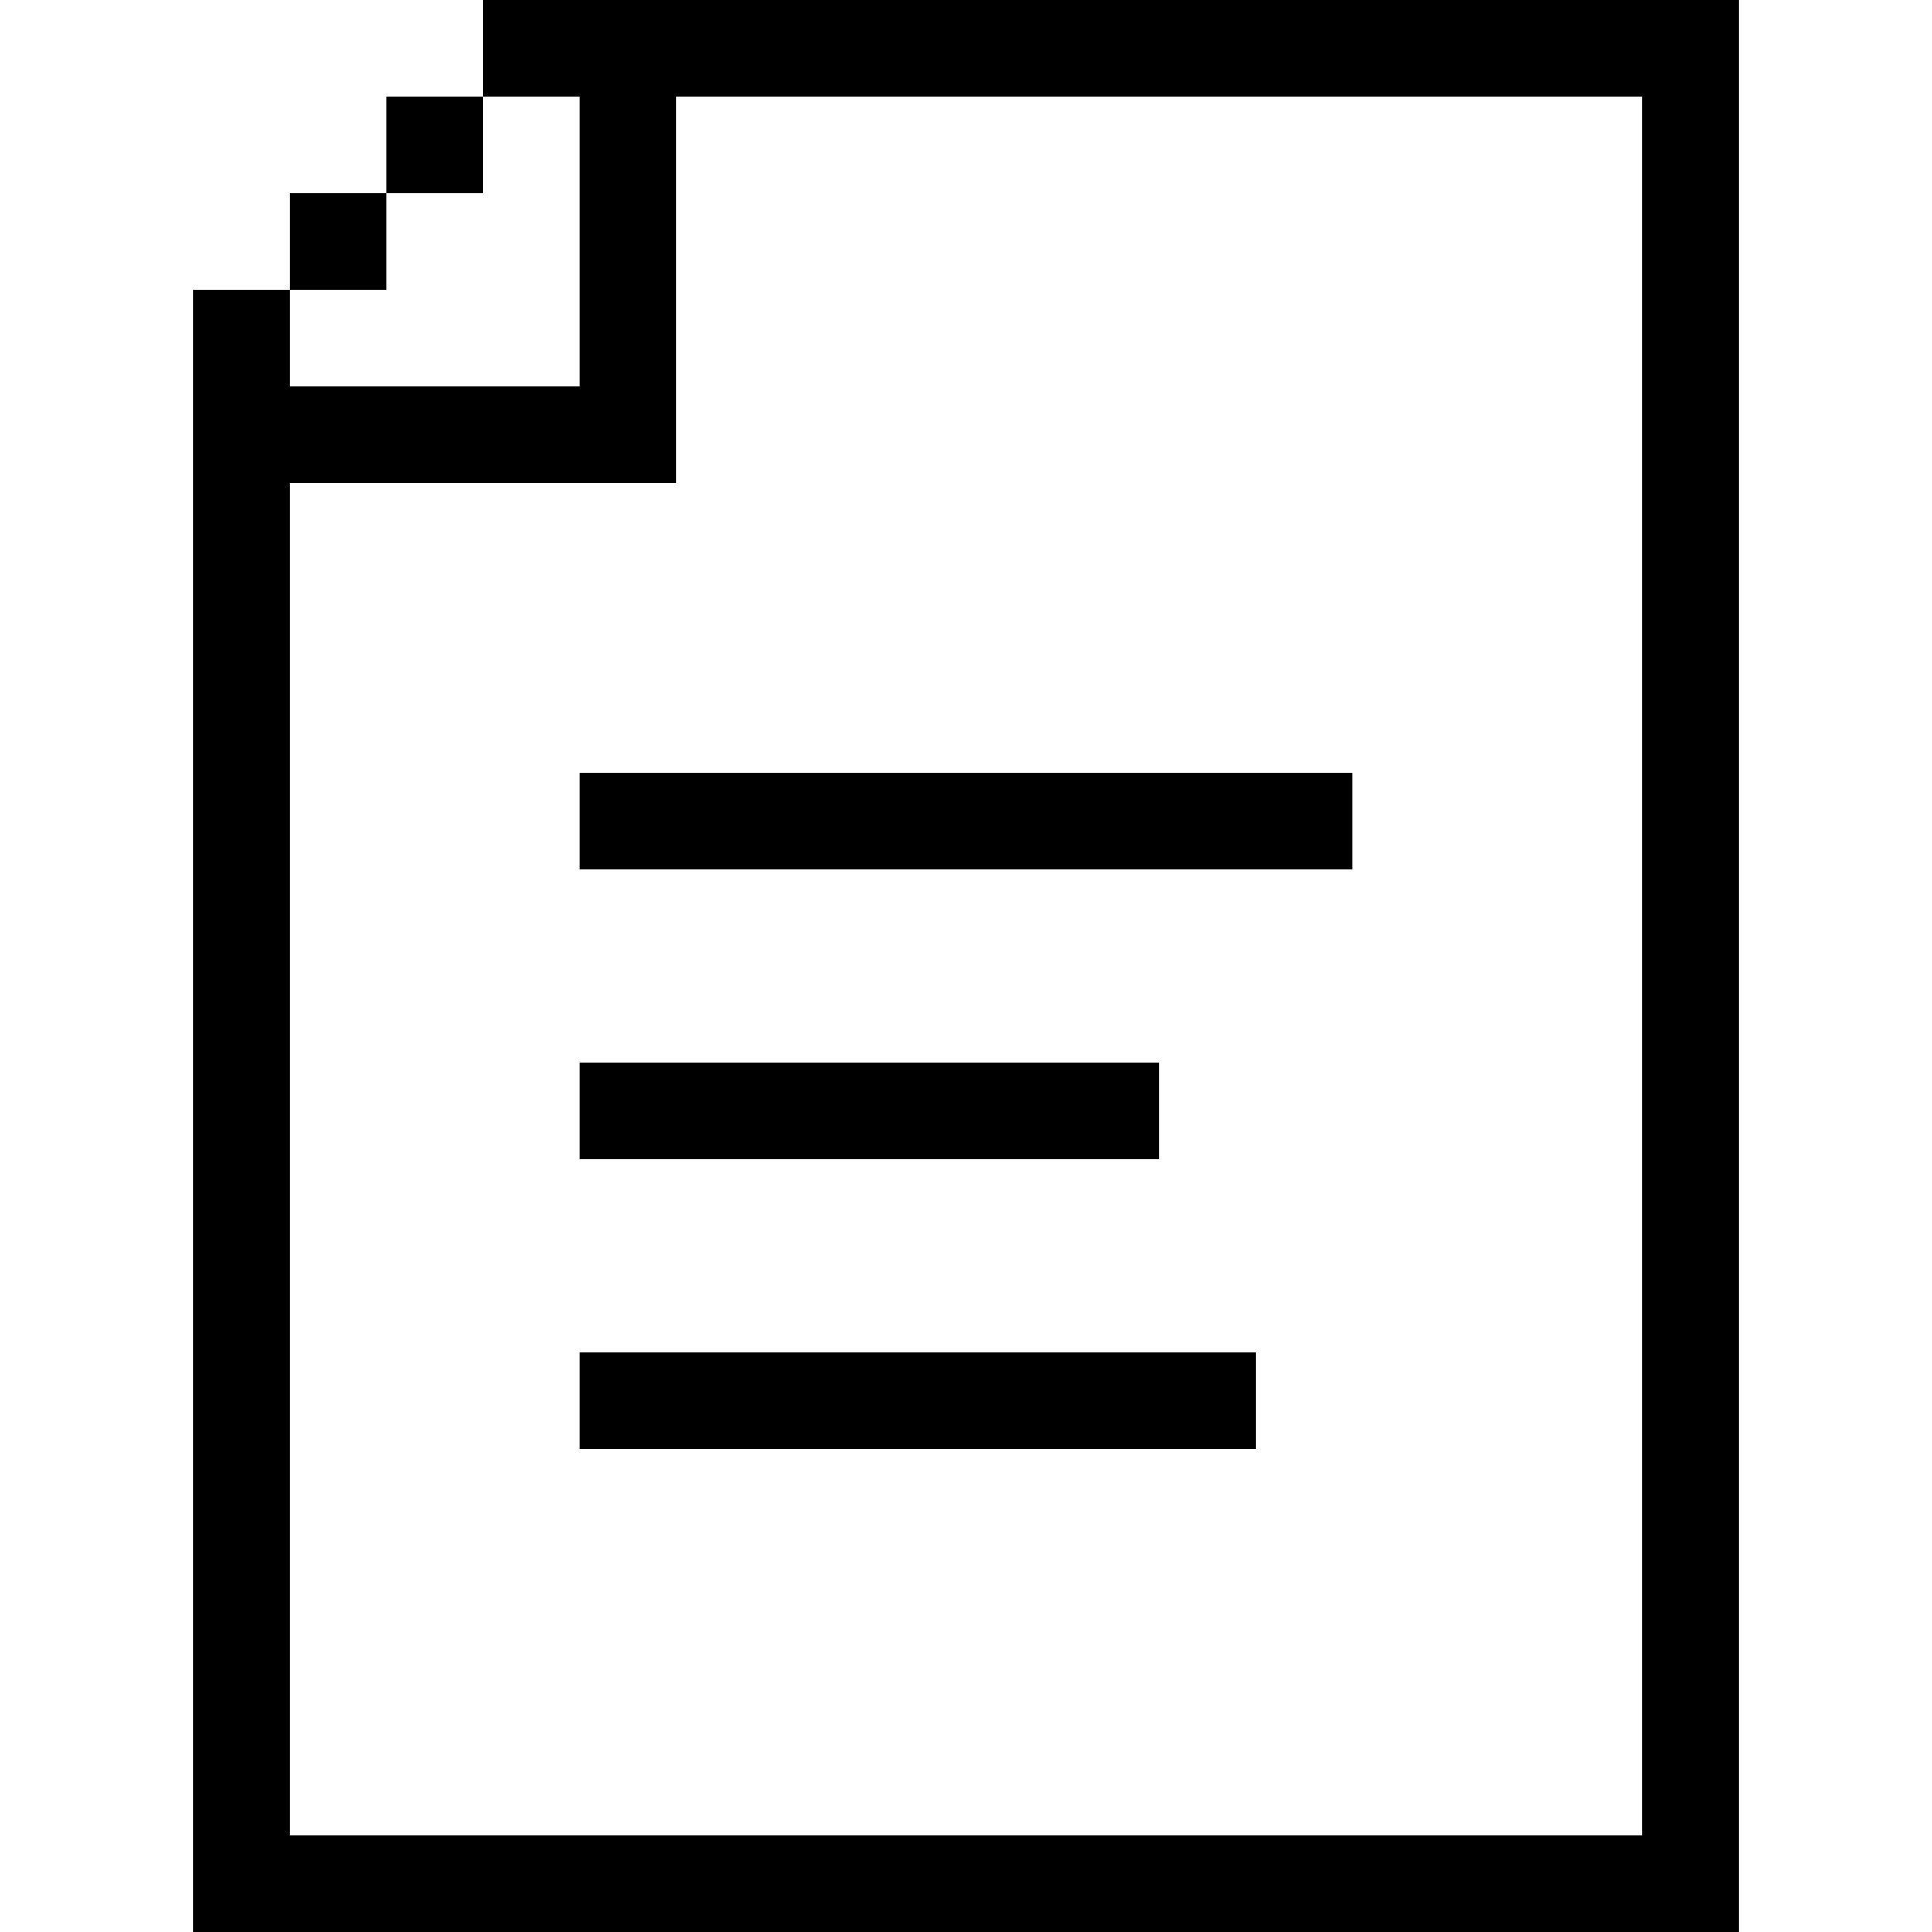
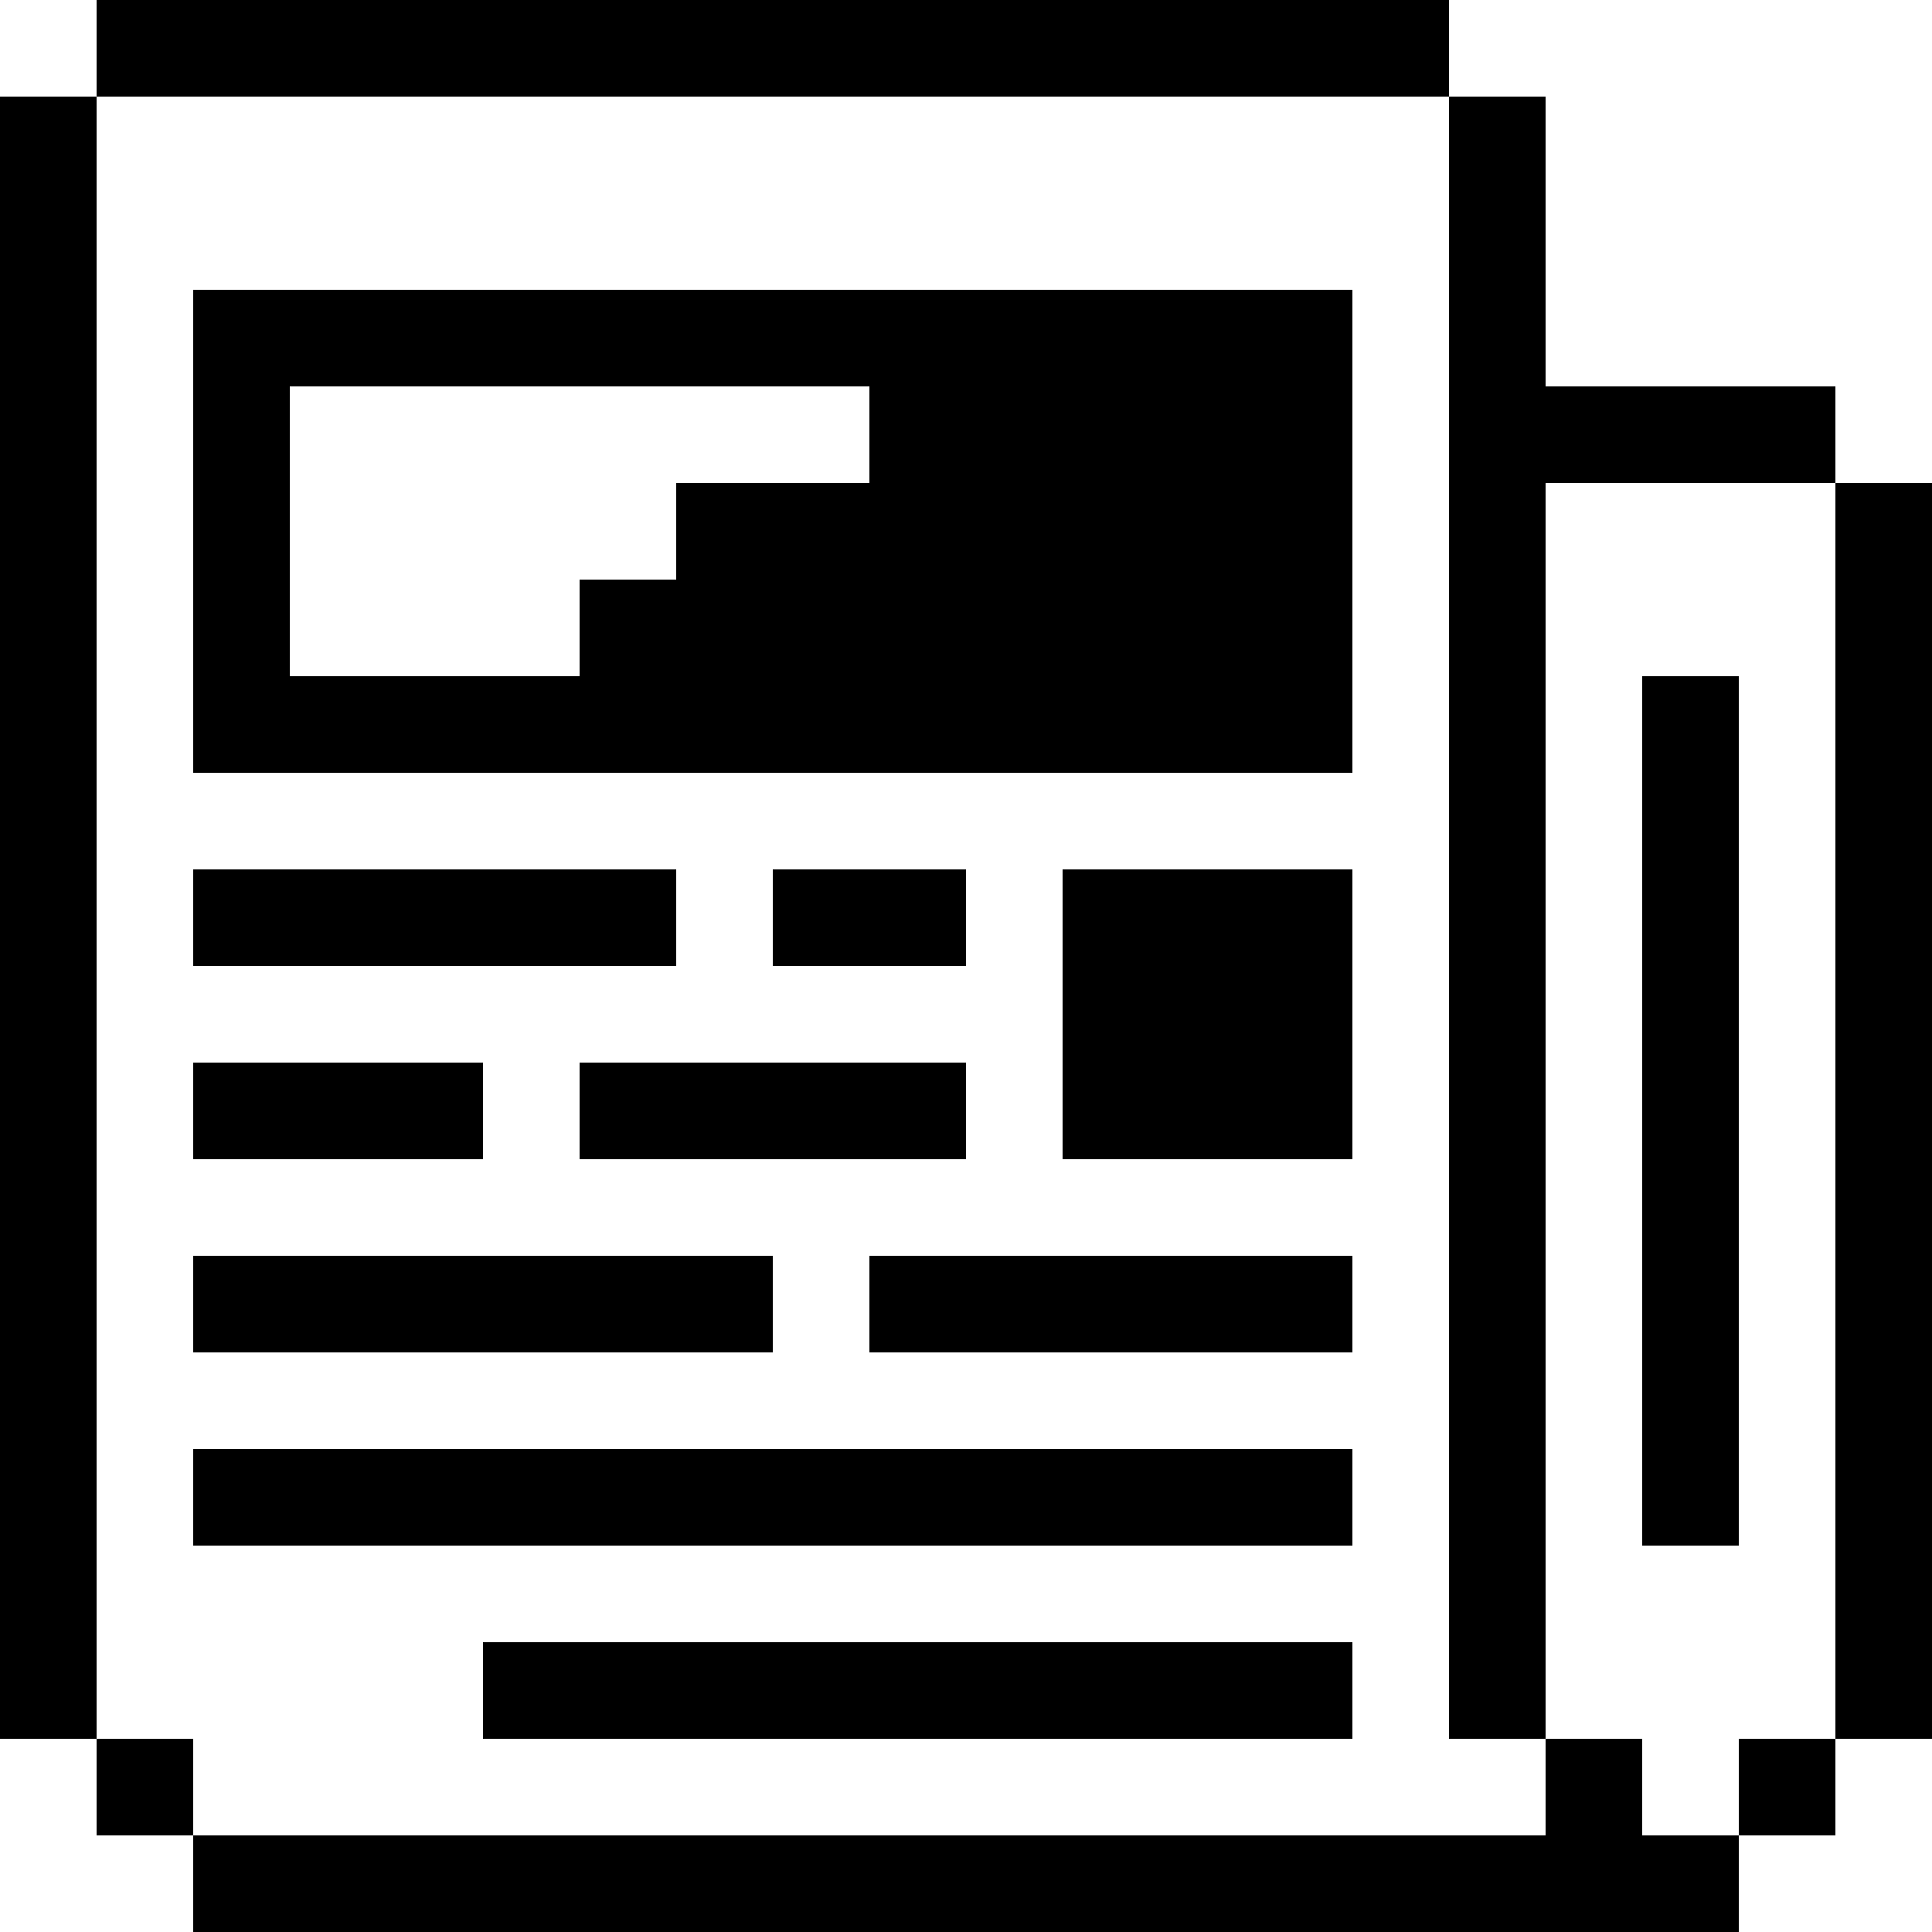
- <svg xmlns="http://www.w3.org/2000/svg" version="1.1" viewBox="0 0 20 20" width="20" height="20">
+ <svg xmlns="http://www.w3.org/2000/svg" version="1.1" viewBox="0 0 20 20">
+   <rect width="1" height="1" x="1" y="0" fill="hsl(0, 0%, 0%)" />
+   <rect width="1" height="1" x="2" y="0" fill="hsl(0, 0%, 0%)" />
+   <rect width="1" height="1" x="3" y="0" fill="hsl(0, 0%, 0%)" />
+   <rect width="1" height="1" x="4" y="0" fill="hsl(0, 0%, 0%)" />
  <rect width="1" height="1" x="5" y="0" fill="hsl(0, 0%, 0%)" />
  <rect width="1" height="1" x="6" y="0" fill="hsl(0, 0%, 0%)" />
  <rect width="1" height="1" x="7" y="0" fill="hsl(0, 0%, 0%)" />
  <rect width="1" height="1" x="8" y="0" fill="hsl(0, 0%, 0%)" />
  <rect width="1" height="1" x="9" y="0" fill="hsl(0, 0%, 0%)" />
  <rect width="1" height="1" x="10" y="0" fill="hsl(0, 0%, 0%)" />
  <rect width="1" height="1" x="11" y="0" fill="hsl(0, 0%, 0%)" />
  <rect width="1" height="1" x="12" y="0" fill="hsl(0, 0%, 0%)" />
  <rect width="1" height="1" x="13" y="0" fill="hsl(0, 0%, 0%)" />
  <rect width="1" height="1" x="14" y="0" fill="hsl(0, 0%, 0%)" />
-   <rect width="1" height="1" x="15" y="0" fill="hsl(0, 0%, 0%)" />
-   <rect width="1" height="1" x="16" y="0" fill="hsl(0, 0%, 0%)" />
-   <rect width="1" height="1" x="17" y="0" fill="hsl(0, 0%, 0%)" />
-   <rect width="1" height="1" x="4" y="1" fill="hsl(0, 0%, 0%)" />
-   <rect width="1" height="1" x="6" y="1" fill="hsl(0, 0%, 0%)" />
-   <rect width="1" height="1" x="17" y="1" fill="hsl(0, 0%, 0%)" />
-   <rect width="1" height="1" x="3" y="2" fill="hsl(0, 0%, 0%)" />
-   <rect width="1" height="1" x="6" y="2" fill="hsl(0, 0%, 0%)" />
-   <rect width="1" height="1" x="17" y="2" fill="hsl(0, 0%, 0%)" />
+   <rect width="1" height="1" x="0" y="1" fill="hsl(0, 0%, 0%)" />
+   <rect width="1" height="1" x="15" y="1" fill="hsl(0, 0%, 0%)" />
+   <rect width="1" height="1" x="0" y="2" fill="hsl(0, 0%, 0%)" />
+   <rect width="1" height="1" x="15" y="2" fill="hsl(0, 0%, 0%)" />
+   <rect width="1" height="1" x="0" y="3" fill="hsl(0, 0%, 0%)" />
  <rect width="1" height="1" x="2" y="3" fill="hsl(0, 0%, 0%)" />
+   <rect width="1" height="1" x="3" y="3" fill="hsl(0, 0%, 0%)" />
+   <rect width="1" height="1" x="4" y="3" fill="hsl(0, 0%, 0%)" />
+   <rect width="1" height="1" x="5" y="3" fill="hsl(0, 0%, 0%)" />
  <rect width="1" height="1" x="6" y="3" fill="hsl(0, 0%, 0%)" />
-   <rect width="1" height="1" x="17" y="3" fill="hsl(0, 0%, 0%)" />
+   <rect width="1" height="1" x="7" y="3" fill="hsl(0, 0%, 0%)" />
+   <rect width="1" height="1" x="8" y="3" fill="hsl(0, 0%, 0%)" />
+   <rect width="1" height="1" x="9" y="3" fill="hsl(0, 0%, 0%)" />
+   <rect width="1" height="1" x="10" y="3" fill="hsl(0, 0%, 0%)" />
+   <rect width="1" height="1" x="11" y="3" fill="hsl(0, 0%, 0%)" />
+   <rect width="1" height="1" x="12" y="3" fill="hsl(0, 0%, 0%)" />
+   <rect width="1" height="1" x="13" y="3" fill="hsl(0, 0%, 0%)" />
+   <rect width="1" height="1" x="15" y="3" fill="hsl(0, 0%, 0%)" />
+   <rect width="1" height="1" x="0" y="4" fill="hsl(0, 0%, 0%)" />
  <rect width="1" height="1" x="2" y="4" fill="hsl(0, 0%, 0%)" />
-   <rect width="1" height="1" x="3" y="4" fill="hsl(0, 0%, 0%)" />
-   <rect width="1" height="1" x="4" y="4" fill="hsl(0, 0%, 0%)" />
-   <rect width="1" height="1" x="5" y="4" fill="hsl(0, 0%, 0%)" />
-   <rect width="1" height="1" x="6" y="4" fill="hsl(0, 0%, 0%)" />
+   <rect width="1" height="1" x="9" y="4" fill="hsl(0, 0%, 0%)" />
+   <rect width="1" height="1" x="10" y="4" fill="hsl(0, 0%, 0%)" />
+   <rect width="1" height="1" x="11" y="4" fill="hsl(0, 0%, 0%)" />
+   <rect width="1" height="1" x="12" y="4" fill="hsl(0, 0%, 0%)" />
+   <rect width="1" height="1" x="13" y="4" fill="hsl(0, 0%, 0%)" />
+   <rect width="1" height="1" x="15" y="4" fill="hsl(0, 0%, 0%)" />
+   <rect width="1" height="1" x="16" y="4" fill="hsl(0, 0%, 0%)" />
  <rect width="1" height="1" x="17" y="4" fill="hsl(0, 0%, 0%)" />
+   <rect width="1" height="1" x="18" y="4" fill="hsl(0, 0%, 0%)" />
+   <rect width="1" height="1" x="0" y="5" fill="hsl(0, 0%, 0%)" />
  <rect width="1" height="1" x="2" y="5" fill="hsl(0, 0%, 0%)" />
-   <rect width="1" height="1" x="17" y="5" fill="hsl(0, 0%, 0%)" />
+   <rect width="1" height="1" x="7" y="5" fill="hsl(0, 0%, 0%)" />
+   <rect width="1" height="1" x="8" y="5" fill="hsl(0, 0%, 0%)" />
+   <rect width="1" height="1" x="9" y="5" fill="hsl(0, 0%, 0%)" />
+   <rect width="1" height="1" x="10" y="5" fill="hsl(0, 0%, 0%)" />
+   <rect width="1" height="1" x="11" y="5" fill="hsl(0, 0%, 0%)" />
+   <rect width="1" height="1" x="12" y="5" fill="hsl(0, 0%, 0%)" />
+   <rect width="1" height="1" x="13" y="5" fill="hsl(0, 0%, 0%)" />
+   <rect width="1" height="1" x="15" y="5" fill="hsl(0, 0%, 0%)" />
+   <rect width="1" height="1" x="19" y="5" fill="hsl(0, 0%, 0%)" />
+   <rect width="1" height="1" x="0" y="6" fill="hsl(0, 0%, 0%)" />
  <rect width="1" height="1" x="2" y="6" fill="hsl(0, 0%, 0%)" />
-   <rect width="1" height="1" x="17" y="6" fill="hsl(0, 0%, 0%)" />
+   <rect width="1" height="1" x="6" y="6" fill="hsl(0, 0%, 0%)" />
+   <rect width="1" height="1" x="7" y="6" fill="hsl(0, 0%, 0%)" />
+   <rect width="1" height="1" x="8" y="6" fill="hsl(0, 0%, 0%)" />
+   <rect width="1" height="1" x="9" y="6" fill="hsl(0, 0%, 0%)" />
+   <rect width="1" height="1" x="10" y="6" fill="hsl(0, 0%, 0%)" />
+   <rect width="1" height="1" x="11" y="6" fill="hsl(0, 0%, 0%)" />
+   <rect width="1" height="1" x="12" y="6" fill="hsl(0, 0%, 0%)" />
+   <rect width="1" height="1" x="13" y="6" fill="hsl(0, 0%, 0%)" />
+   <rect width="1" height="1" x="15" y="6" fill="hsl(0, 0%, 0%)" />
+   <rect width="1" height="1" x="19" y="6" fill="hsl(0, 0%, 0%)" />
+   <rect width="1" height="1" x="0" y="7" fill="hsl(0, 0%, 0%)" />
  <rect width="1" height="1" x="2" y="7" fill="hsl(0, 0%, 0%)" />
+   <rect width="1" height="1" x="3" y="7" fill="hsl(0, 0%, 0%)" />
+   <rect width="1" height="1" x="4" y="7" fill="hsl(0, 0%, 0%)" />
+   <rect width="1" height="1" x="5" y="7" fill="hsl(0, 0%, 0%)" />
+   <rect width="1" height="1" x="6" y="7" fill="hsl(0, 0%, 0%)" />
+   <rect width="1" height="1" x="7" y="7" fill="hsl(0, 0%, 0%)" />
+   <rect width="1" height="1" x="8" y="7" fill="hsl(0, 0%, 0%)" />
+   <rect width="1" height="1" x="9" y="7" fill="hsl(0, 0%, 0%)" />
+   <rect width="1" height="1" x="10" y="7" fill="hsl(0, 0%, 0%)" />
+   <rect width="1" height="1" x="11" y="7" fill="hsl(0, 0%, 0%)" />
+   <rect width="1" height="1" x="12" y="7" fill="hsl(0, 0%, 0%)" />
+   <rect width="1" height="1" x="13" y="7" fill="hsl(0, 0%, 0%)" />
+   <rect width="1" height="1" x="15" y="7" fill="hsl(0, 0%, 0%)" />
  <rect width="1" height="1" x="17" y="7" fill="hsl(0, 0%, 0%)" />
-   <rect width="1" height="1" x="2" y="8" fill="hsl(0, 0%, 0%)" />
-   <rect width="1" height="1" x="6" y="8" fill="hsl(0, 0%, 0%)" />
-   <rect width="1" height="1" x="7" y="8" fill="hsl(0, 0%, 0%)" />
-   <rect width="1" height="1" x="8" y="8" fill="hsl(0, 0%, 0%)" />
-   <rect width="1" height="1" x="9" y="8" fill="hsl(0, 0%, 0%)" />
-   <rect width="1" height="1" x="10" y="8" fill="hsl(0, 0%, 0%)" />
-   <rect width="1" height="1" x="11" y="8" fill="hsl(0, 0%, 0%)" />
-   <rect width="1" height="1" x="12" y="8" fill="hsl(0, 0%, 0%)" />
-   <rect width="1" height="1" x="13" y="8" fill="hsl(0, 0%, 0%)" />
+   <rect width="1" height="1" x="19" y="7" fill="hsl(0, 0%, 0%)" />
+   <rect width="1" height="1" x="0" y="8" fill="hsl(0, 0%, 0%)" />
+   <rect width="1" height="1" x="15" y="8" fill="hsl(0, 0%, 0%)" />
  <rect width="1" height="1" x="17" y="8" fill="hsl(0, 0%, 0%)" />
+   <rect width="1" height="1" x="19" y="8" fill="hsl(0, 0%, 0%)" />
+   <rect width="1" height="1" x="0" y="9" fill="hsl(0, 0%, 0%)" />
  <rect width="1" height="1" x="2" y="9" fill="hsl(0, 0%, 0%)" />
+   <rect width="1" height="1" x="3" y="9" fill="hsl(0, 0%, 0%)" />
+   <rect width="1" height="1" x="4" y="9" fill="hsl(0, 0%, 0%)" />
+   <rect width="1" height="1" x="5" y="9" fill="hsl(0, 0%, 0%)" />
+   <rect width="1" height="1" x="6" y="9" fill="hsl(0, 0%, 0%)" />
+   <rect width="1" height="1" x="8" y="9" fill="hsl(0, 0%, 0%)" />
+   <rect width="1" height="1" x="9" y="9" fill="hsl(0, 0%, 0%)" />
+   <rect width="1" height="1" x="11" y="9" fill="hsl(0, 0%, 0%)" />
+   <rect width="1" height="1" x="12" y="9" fill="hsl(0, 0%, 0%)" />
+   <rect width="1" height="1" x="13" y="9" fill="hsl(0, 0%, 0%)" />
+   <rect width="1" height="1" x="15" y="9" fill="hsl(0, 0%, 0%)" />
  <rect width="1" height="1" x="17" y="9" fill="hsl(0, 0%, 0%)" />
-   <rect width="1" height="1" x="2" y="10" fill="hsl(0, 0%, 0%)" />
+   <rect width="1" height="1" x="19" y="9" fill="hsl(0, 0%, 0%)" />
+   <rect width="1" height="1" x="0" y="10" fill="hsl(0, 0%, 0%)" />
+   <rect width="1" height="1" x="11" y="10" fill="hsl(0, 0%, 0%)" />
+   <rect width="1" height="1" x="12" y="10" fill="hsl(0, 0%, 0%)" />
+   <rect width="1" height="1" x="13" y="10" fill="hsl(0, 0%, 0%)" />
+   <rect width="1" height="1" x="15" y="10" fill="hsl(0, 0%, 0%)" />
  <rect width="1" height="1" x="17" y="10" fill="hsl(0, 0%, 0%)" />
+   <rect width="1" height="1" x="19" y="10" fill="hsl(0, 0%, 0%)" />
+   <rect width="1" height="1" x="0" y="11" fill="hsl(0, 0%, 0%)" />
  <rect width="1" height="1" x="2" y="11" fill="hsl(0, 0%, 0%)" />
+   <rect width="1" height="1" x="3" y="11" fill="hsl(0, 0%, 0%)" />
+   <rect width="1" height="1" x="4" y="11" fill="hsl(0, 0%, 0%)" />
  <rect width="1" height="1" x="6" y="11" fill="hsl(0, 0%, 0%)" />
  <rect width="1" height="1" x="7" y="11" fill="hsl(0, 0%, 0%)" />
  <rect width="1" height="1" x="8" y="11" fill="hsl(0, 0%, 0%)" />
  <rect width="1" height="1" x="9" y="11" fill="hsl(0, 0%, 0%)" />
-   <rect width="1" height="1" x="10" y="11" fill="hsl(0, 0%, 0%)" />
  <rect width="1" height="1" x="11" y="11" fill="hsl(0, 0%, 0%)" />
+   <rect width="1" height="1" x="12" y="11" fill="hsl(0, 0%, 0%)" />
+   <rect width="1" height="1" x="13" y="11" fill="hsl(0, 0%, 0%)" />
+   <rect width="1" height="1" x="15" y="11" fill="hsl(0, 0%, 0%)" />
  <rect width="1" height="1" x="17" y="11" fill="hsl(0, 0%, 0%)" />
-   <rect width="1" height="1" x="2" y="12" fill="hsl(0, 0%, 0%)" />
+   <rect width="1" height="1" x="19" y="11" fill="hsl(0, 0%, 0%)" />
+   <rect width="1" height="1" x="0" y="12" fill="hsl(0, 0%, 0%)" />
+   <rect width="1" height="1" x="15" y="12" fill="hsl(0, 0%, 0%)" />
  <rect width="1" height="1" x="17" y="12" fill="hsl(0, 0%, 0%)" />
+   <rect width="1" height="1" x="19" y="12" fill="hsl(0, 0%, 0%)" />
+   <rect width="1" height="1" x="0" y="13" fill="hsl(0, 0%, 0%)" />
  <rect width="1" height="1" x="2" y="13" fill="hsl(0, 0%, 0%)" />
+   <rect width="1" height="1" x="3" y="13" fill="hsl(0, 0%, 0%)" />
+   <rect width="1" height="1" x="4" y="13" fill="hsl(0, 0%, 0%)" />
+   <rect width="1" height="1" x="5" y="13" fill="hsl(0, 0%, 0%)" />
+   <rect width="1" height="1" x="6" y="13" fill="hsl(0, 0%, 0%)" />
+   <rect width="1" height="1" x="7" y="13" fill="hsl(0, 0%, 0%)" />
+   <rect width="1" height="1" x="9" y="13" fill="hsl(0, 0%, 0%)" />
+   <rect width="1" height="1" x="10" y="13" fill="hsl(0, 0%, 0%)" />
+   <rect width="1" height="1" x="11" y="13" fill="hsl(0, 0%, 0%)" />
+   <rect width="1" height="1" x="12" y="13" fill="hsl(0, 0%, 0%)" />
+   <rect width="1" height="1" x="13" y="13" fill="hsl(0, 0%, 0%)" />
+   <rect width="1" height="1" x="15" y="13" fill="hsl(0, 0%, 0%)" />
  <rect width="1" height="1" x="17" y="13" fill="hsl(0, 0%, 0%)" />
-   <rect width="1" height="1" x="2" y="14" fill="hsl(0, 0%, 0%)" />
-   <rect width="1" height="1" x="6" y="14" fill="hsl(0, 0%, 0%)" />
-   <rect width="1" height="1" x="7" y="14" fill="hsl(0, 0%, 0%)" />
-   <rect width="1" height="1" x="8" y="14" fill="hsl(0, 0%, 0%)" />
-   <rect width="1" height="1" x="9" y="14" fill="hsl(0, 0%, 0%)" />
-   <rect width="1" height="1" x="10" y="14" fill="hsl(0, 0%, 0%)" />
-   <rect width="1" height="1" x="11" y="14" fill="hsl(0, 0%, 0%)" />
-   <rect width="1" height="1" x="12" y="14" fill="hsl(0, 0%, 0%)" />
+   <rect width="1" height="1" x="19" y="13" fill="hsl(0, 0%, 0%)" />
+   <rect width="1" height="1" x="0" y="14" fill="hsl(0, 0%, 0%)" />
+   <rect width="1" height="1" x="15" y="14" fill="hsl(0, 0%, 0%)" />
  <rect width="1" height="1" x="17" y="14" fill="hsl(0, 0%, 0%)" />
+   <rect width="1" height="1" x="19" y="14" fill="hsl(0, 0%, 0%)" />
+   <rect width="1" height="1" x="0" y="15" fill="hsl(0, 0%, 0%)" />
  <rect width="1" height="1" x="2" y="15" fill="hsl(0, 0%, 0%)" />
+   <rect width="1" height="1" x="3" y="15" fill="hsl(0, 0%, 0%)" />
+   <rect width="1" height="1" x="4" y="15" fill="hsl(0, 0%, 0%)" />
+   <rect width="1" height="1" x="5" y="15" fill="hsl(0, 0%, 0%)" />
+   <rect width="1" height="1" x="6" y="15" fill="hsl(0, 0%, 0%)" />
+   <rect width="1" height="1" x="7" y="15" fill="hsl(0, 0%, 0%)" />
+   <rect width="1" height="1" x="8" y="15" fill="hsl(0, 0%, 0%)" />
+   <rect width="1" height="1" x="9" y="15" fill="hsl(0, 0%, 0%)" />
+   <rect width="1" height="1" x="10" y="15" fill="hsl(0, 0%, 0%)" />
+   <rect width="1" height="1" x="11" y="15" fill="hsl(0, 0%, 0%)" />
+   <rect width="1" height="1" x="12" y="15" fill="hsl(0, 0%, 0%)" />
+   <rect width="1" height="1" x="13" y="15" fill="hsl(0, 0%, 0%)" />
+   <rect width="1" height="1" x="15" y="15" fill="hsl(0, 0%, 0%)" />
  <rect width="1" height="1" x="17" y="15" fill="hsl(0, 0%, 0%)" />
-   <rect width="1" height="1" x="2" y="16" fill="hsl(0, 0%, 0%)" />
-   <rect width="1" height="1" x="17" y="16" fill="hsl(0, 0%, 0%)" />
-   <rect width="1" height="1" x="2" y="17" fill="hsl(0, 0%, 0%)" />
-   <rect width="1" height="1" x="17" y="17" fill="hsl(0, 0%, 0%)" />
-   <rect width="1" height="1" x="2" y="18" fill="hsl(0, 0%, 0%)" />
-   <rect width="1" height="1" x="17" y="18" fill="hsl(0, 0%, 0%)" />
+   <rect width="1" height="1" x="19" y="15" fill="hsl(0, 0%, 0%)" />
+   <rect width="1" height="1" x="0" y="16" fill="hsl(0, 0%, 0%)" />
+   <rect width="1" height="1" x="15" y="16" fill="hsl(0, 0%, 0%)" />
+   <rect width="1" height="1" x="19" y="16" fill="hsl(0, 0%, 0%)" />
+   <rect width="1" height="1" x="0" y="17" fill="hsl(0, 0%, 0%)" />
+   <rect width="1" height="1" x="5" y="17" fill="hsl(0, 0%, 0%)" />
+   <rect width="1" height="1" x="6" y="17" fill="hsl(0, 0%, 0%)" />
+   <rect width="1" height="1" x="7" y="17" fill="hsl(0, 0%, 0%)" />
+   <rect width="1" height="1" x="8" y="17" fill="hsl(0, 0%, 0%)" />
+   <rect width="1" height="1" x="9" y="17" fill="hsl(0, 0%, 0%)" />
+   <rect width="1" height="1" x="10" y="17" fill="hsl(0, 0%, 0%)" />
+   <rect width="1" height="1" x="11" y="17" fill="hsl(0, 0%, 0%)" />
+   <rect width="1" height="1" x="12" y="17" fill="hsl(0, 0%, 0%)" />
+   <rect width="1" height="1" x="13" y="17" fill="hsl(0, 0%, 0%)" />
+   <rect width="1" height="1" x="15" y="17" fill="hsl(0, 0%, 0%)" />
+   <rect width="1" height="1" x="19" y="17" fill="hsl(0, 0%, 0%)" />
+   <rect width="1" height="1" x="1" y="18" fill="hsl(0, 0%, 0%)" />
+   <rect width="1" height="1" x="16" y="18" fill="hsl(0, 0%, 0%)" />
+   <rect width="1" height="1" x="18" y="18" fill="hsl(0, 0%, 0%)" />
  <rect width="1" height="1" x="2" y="19" fill="hsl(0, 0%, 0%)" />
  <rect width="1" height="1" x="3" y="19" fill="hsl(0, 0%, 0%)" />
  <rect width="1" height="1" x="4" y="19" fill="hsl(0, 0%, 0%)" />
  <rect width="1" height="1" x="5" y="19" fill="hsl(0, 0%, 0%)" />
  <rect width="1" height="1" x="6" y="19" fill="hsl(0, 0%, 0%)" />
  <rect width="1" height="1" x="7" y="19" fill="hsl(0, 0%, 0%)" />
  <rect width="1" height="1" x="8" y="19" fill="hsl(0, 0%, 0%)" />
  <rect width="1" height="1" x="9" y="19" fill="hsl(0, 0%, 0%)" />
  <rect width="1" height="1" x="10" y="19" fill="hsl(0, 0%, 0%)" />
  <rect width="1" height="1" x="11" y="19" fill="hsl(0, 0%, 0%)" />
  <rect width="1" height="1" x="12" y="19" fill="hsl(0, 0%, 0%)" />
  <rect width="1" height="1" x="13" y="19" fill="hsl(0, 0%, 0%)" />
  <rect width="1" height="1" x="14" y="19" fill="hsl(0, 0%, 0%)" />
  <rect width="1" height="1" x="15" y="19" fill="hsl(0, 0%, 0%)" />
  <rect width="1" height="1" x="16" y="19" fill="hsl(0, 0%, 0%)" />
  <rect width="1" height="1" x="17" y="19" fill="hsl(0, 0%, 0%)" />
</svg>
